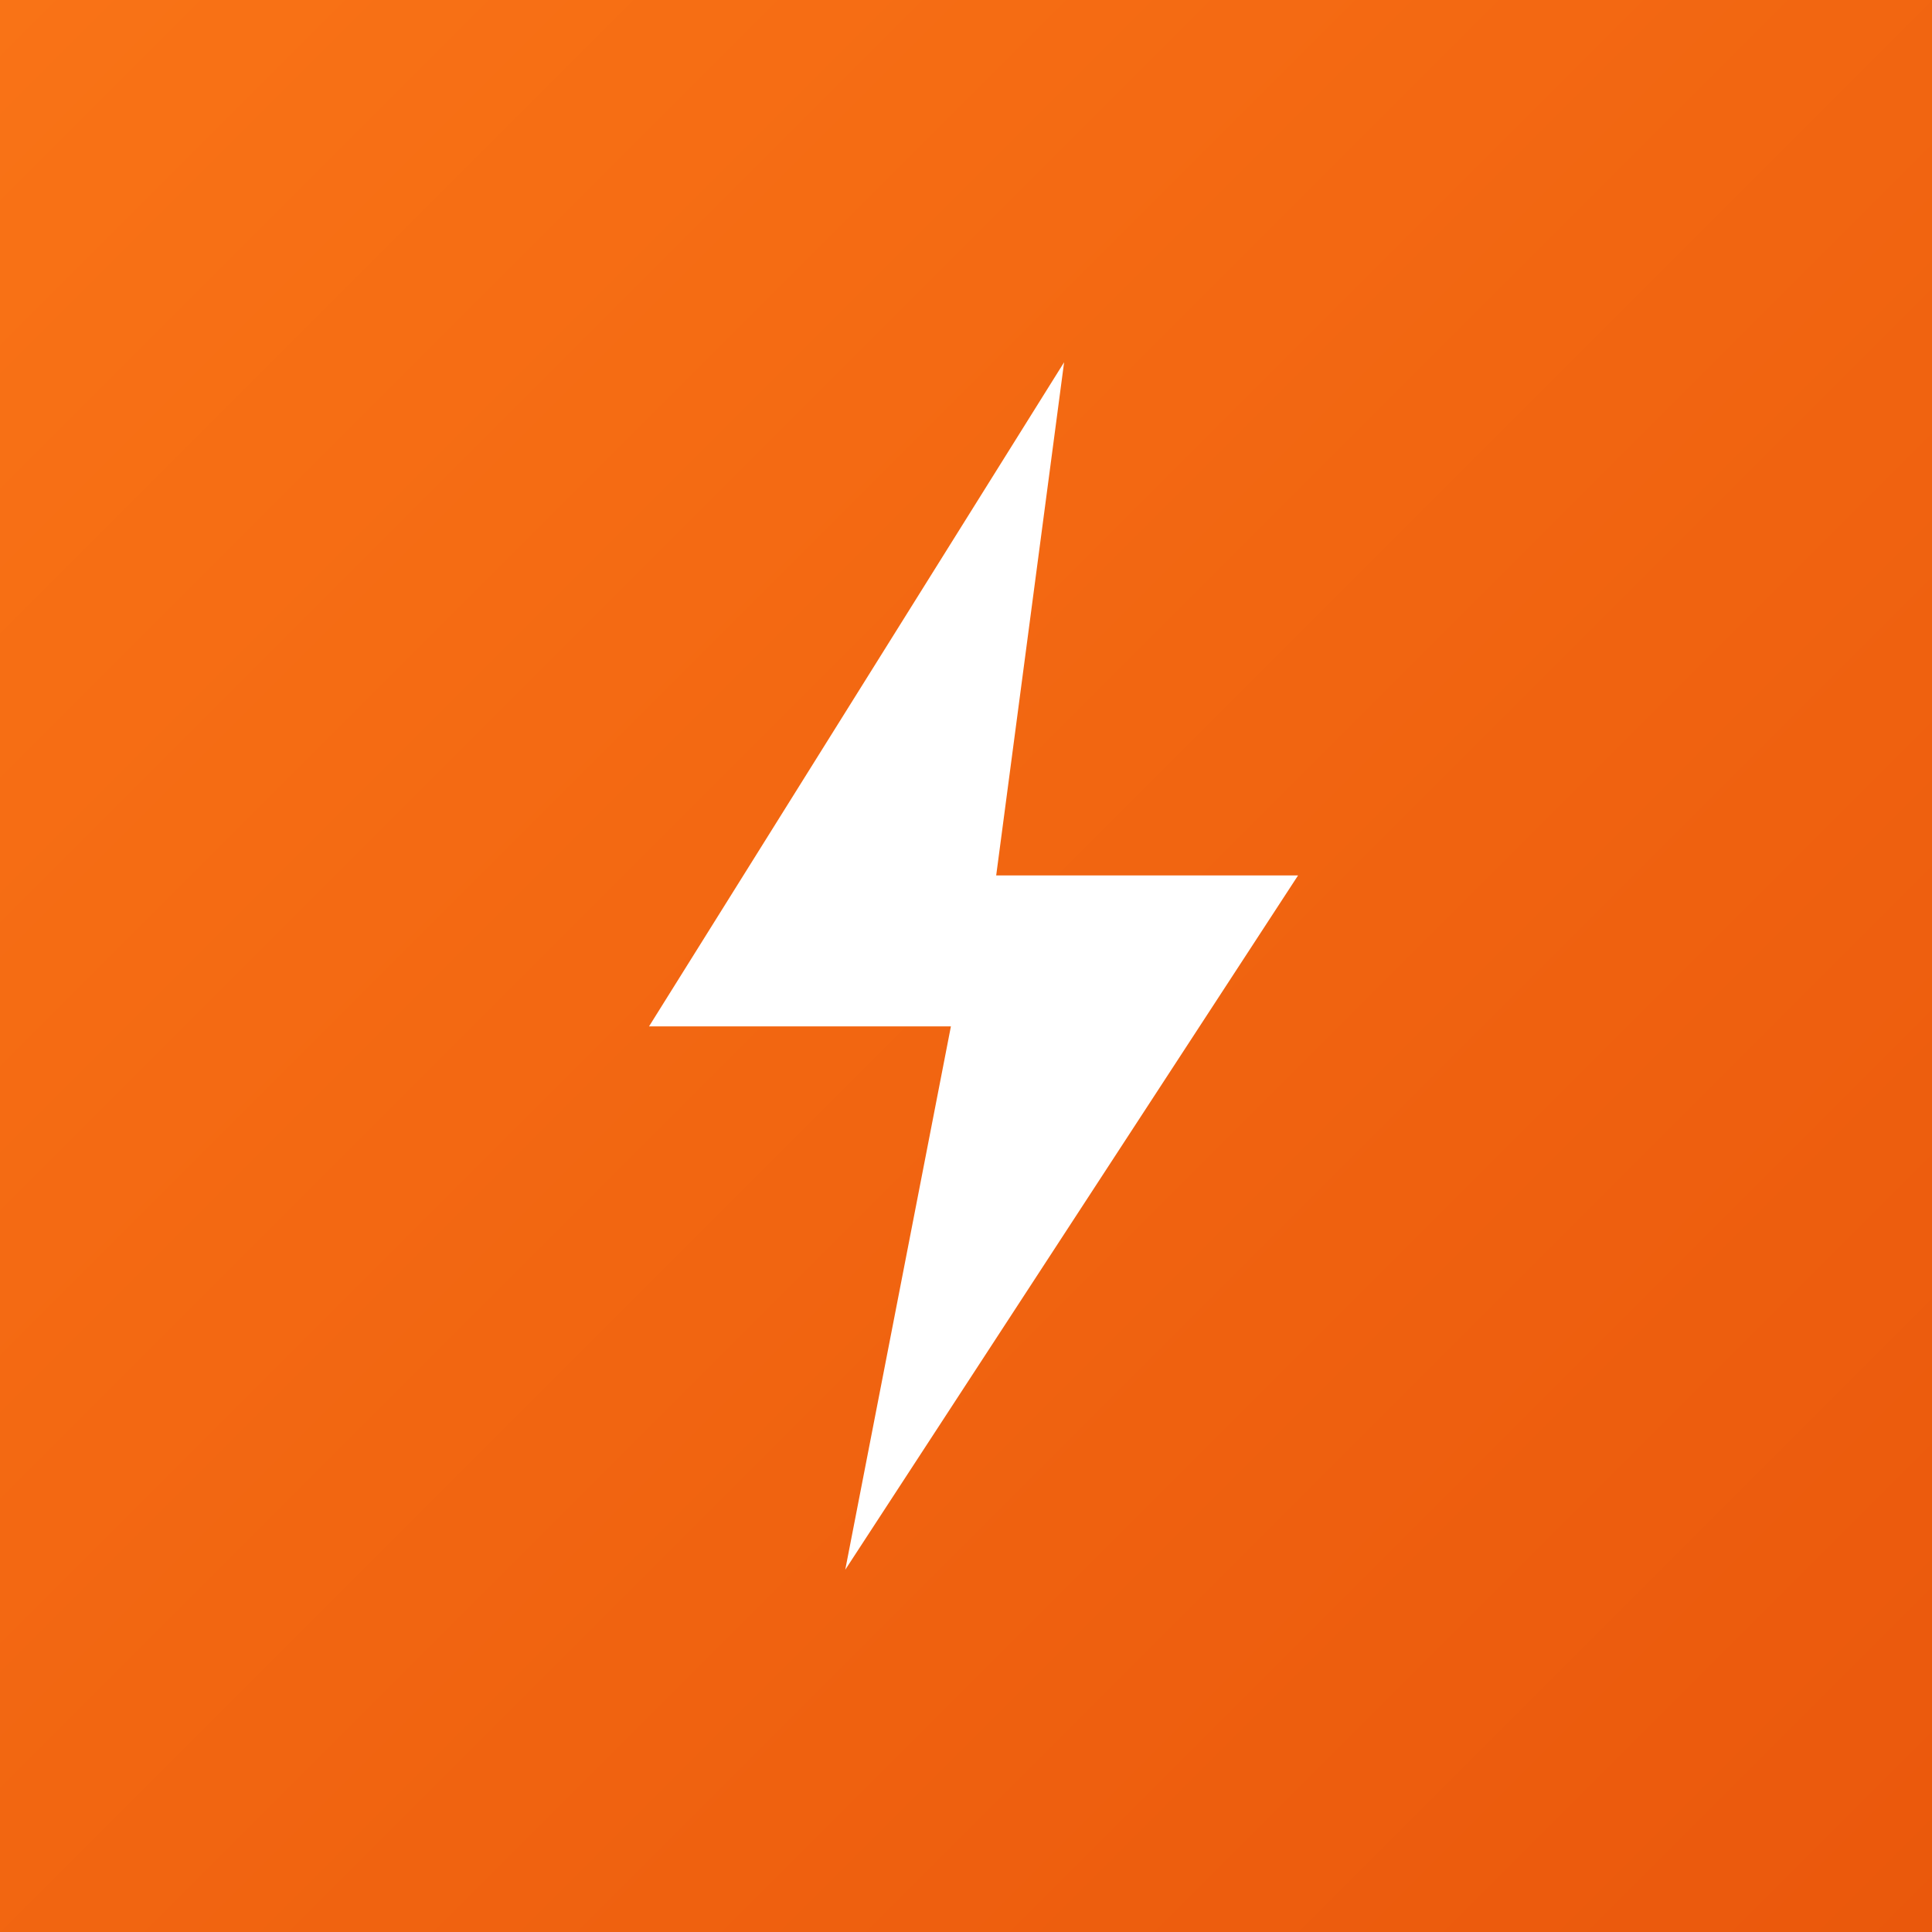
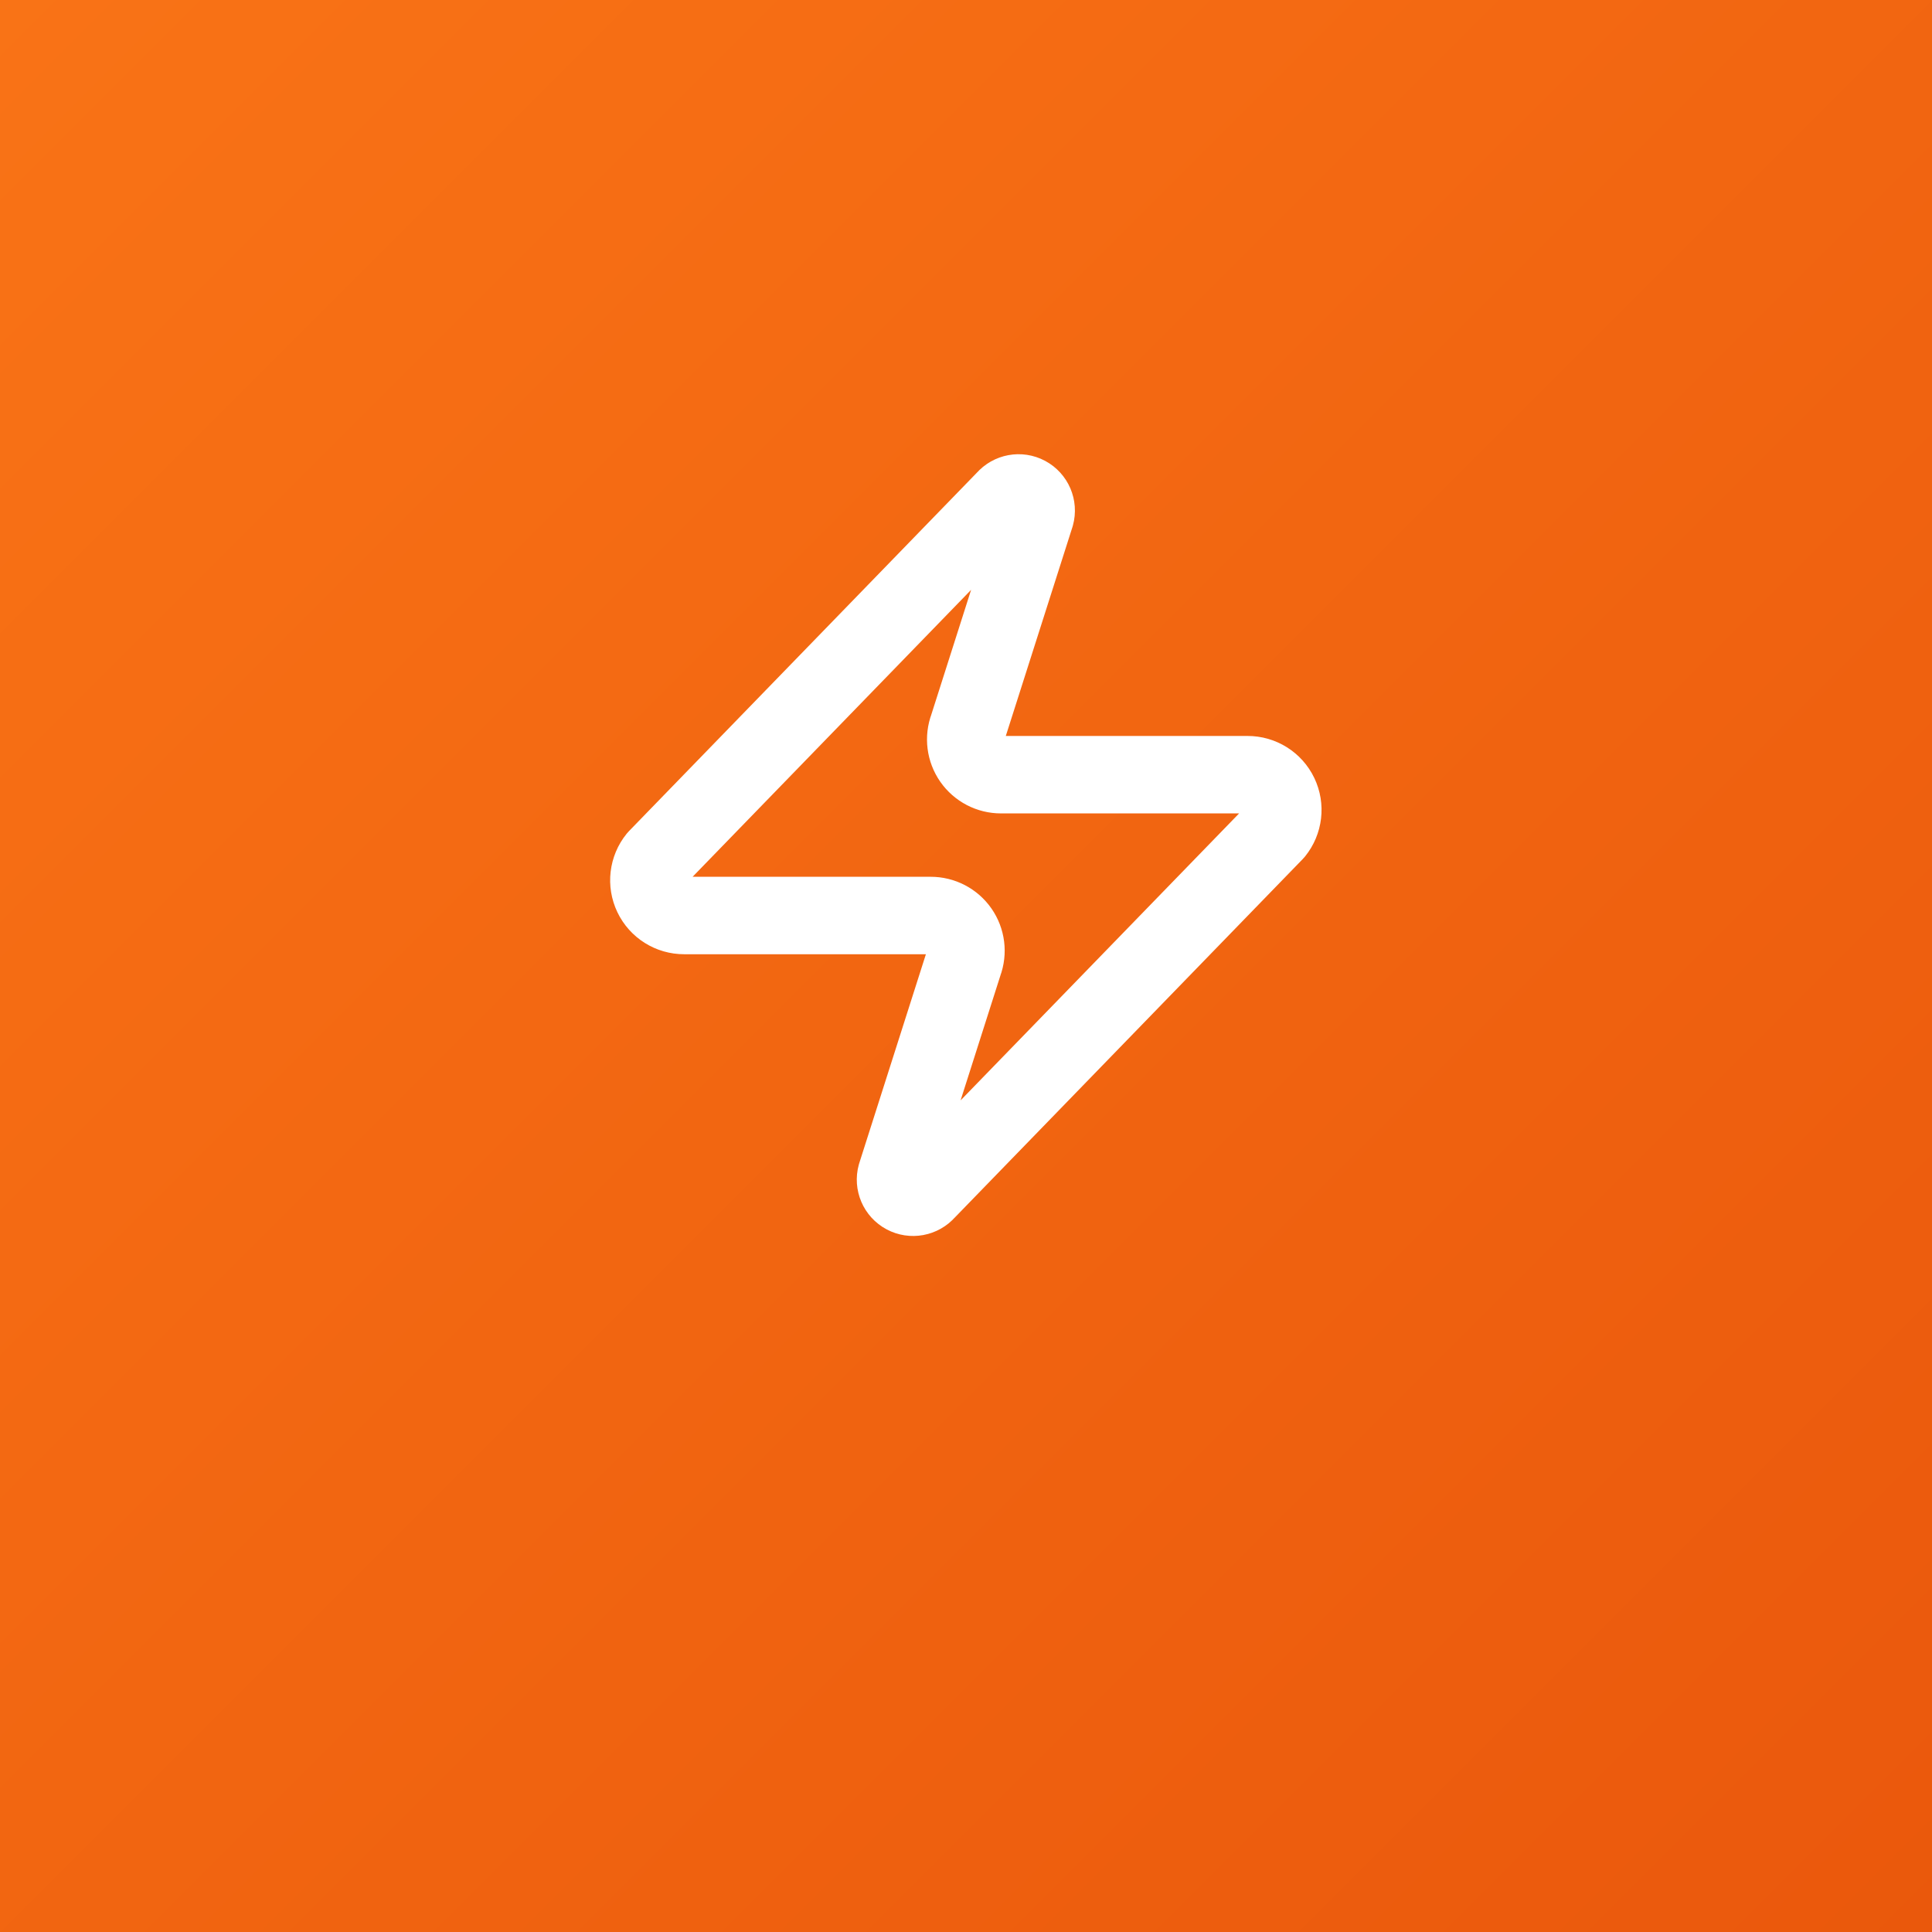
<svg xmlns="http://www.w3.org/2000/svg" viewBox="0 0 512 512" width="512" height="512">
  <defs>
    <linearGradient id="orangeGradient" x1="0%" y1="0%" x2="100%" y2="100%">
-       <stop offset="0%" style="stop-color:#f97316;stop-opacity:1" />
-       <stop offset="100%" style="stop-color:#ea580c;stop-opacity:1" />
+       <stop offset="0%" stop-color="#f97316" />
+       <stop offset="100%" stop-color="#ea580c" />
    </linearGradient>
  </defs>
  <rect width="512" height="512" fill="url(#orangeGradient)" />
-   <path d="M282 96L172 272H252L224 416L344 232H264L282 96Z" fill="white" />
+   <g transform="translate(144, 112) scale(9.33)">
+     <path d="M4 14a1 1 0 0 1-.78-1.63l9.9-10.2a.5.5 0 0 1 .86.46l-1.92 6.02A1 1 0 0 0 13 10h7a1 1 0 0 1 .78 1.63l-9.9 10.2a.5.5 0 0 1-.86-.46l1.92-6.02A1 1 0 0 0 11 14z" fill="none" stroke="white" stroke-width="2.2" stroke-linecap="round" stroke-linejoin="round" />
+   </g>
</svg>
